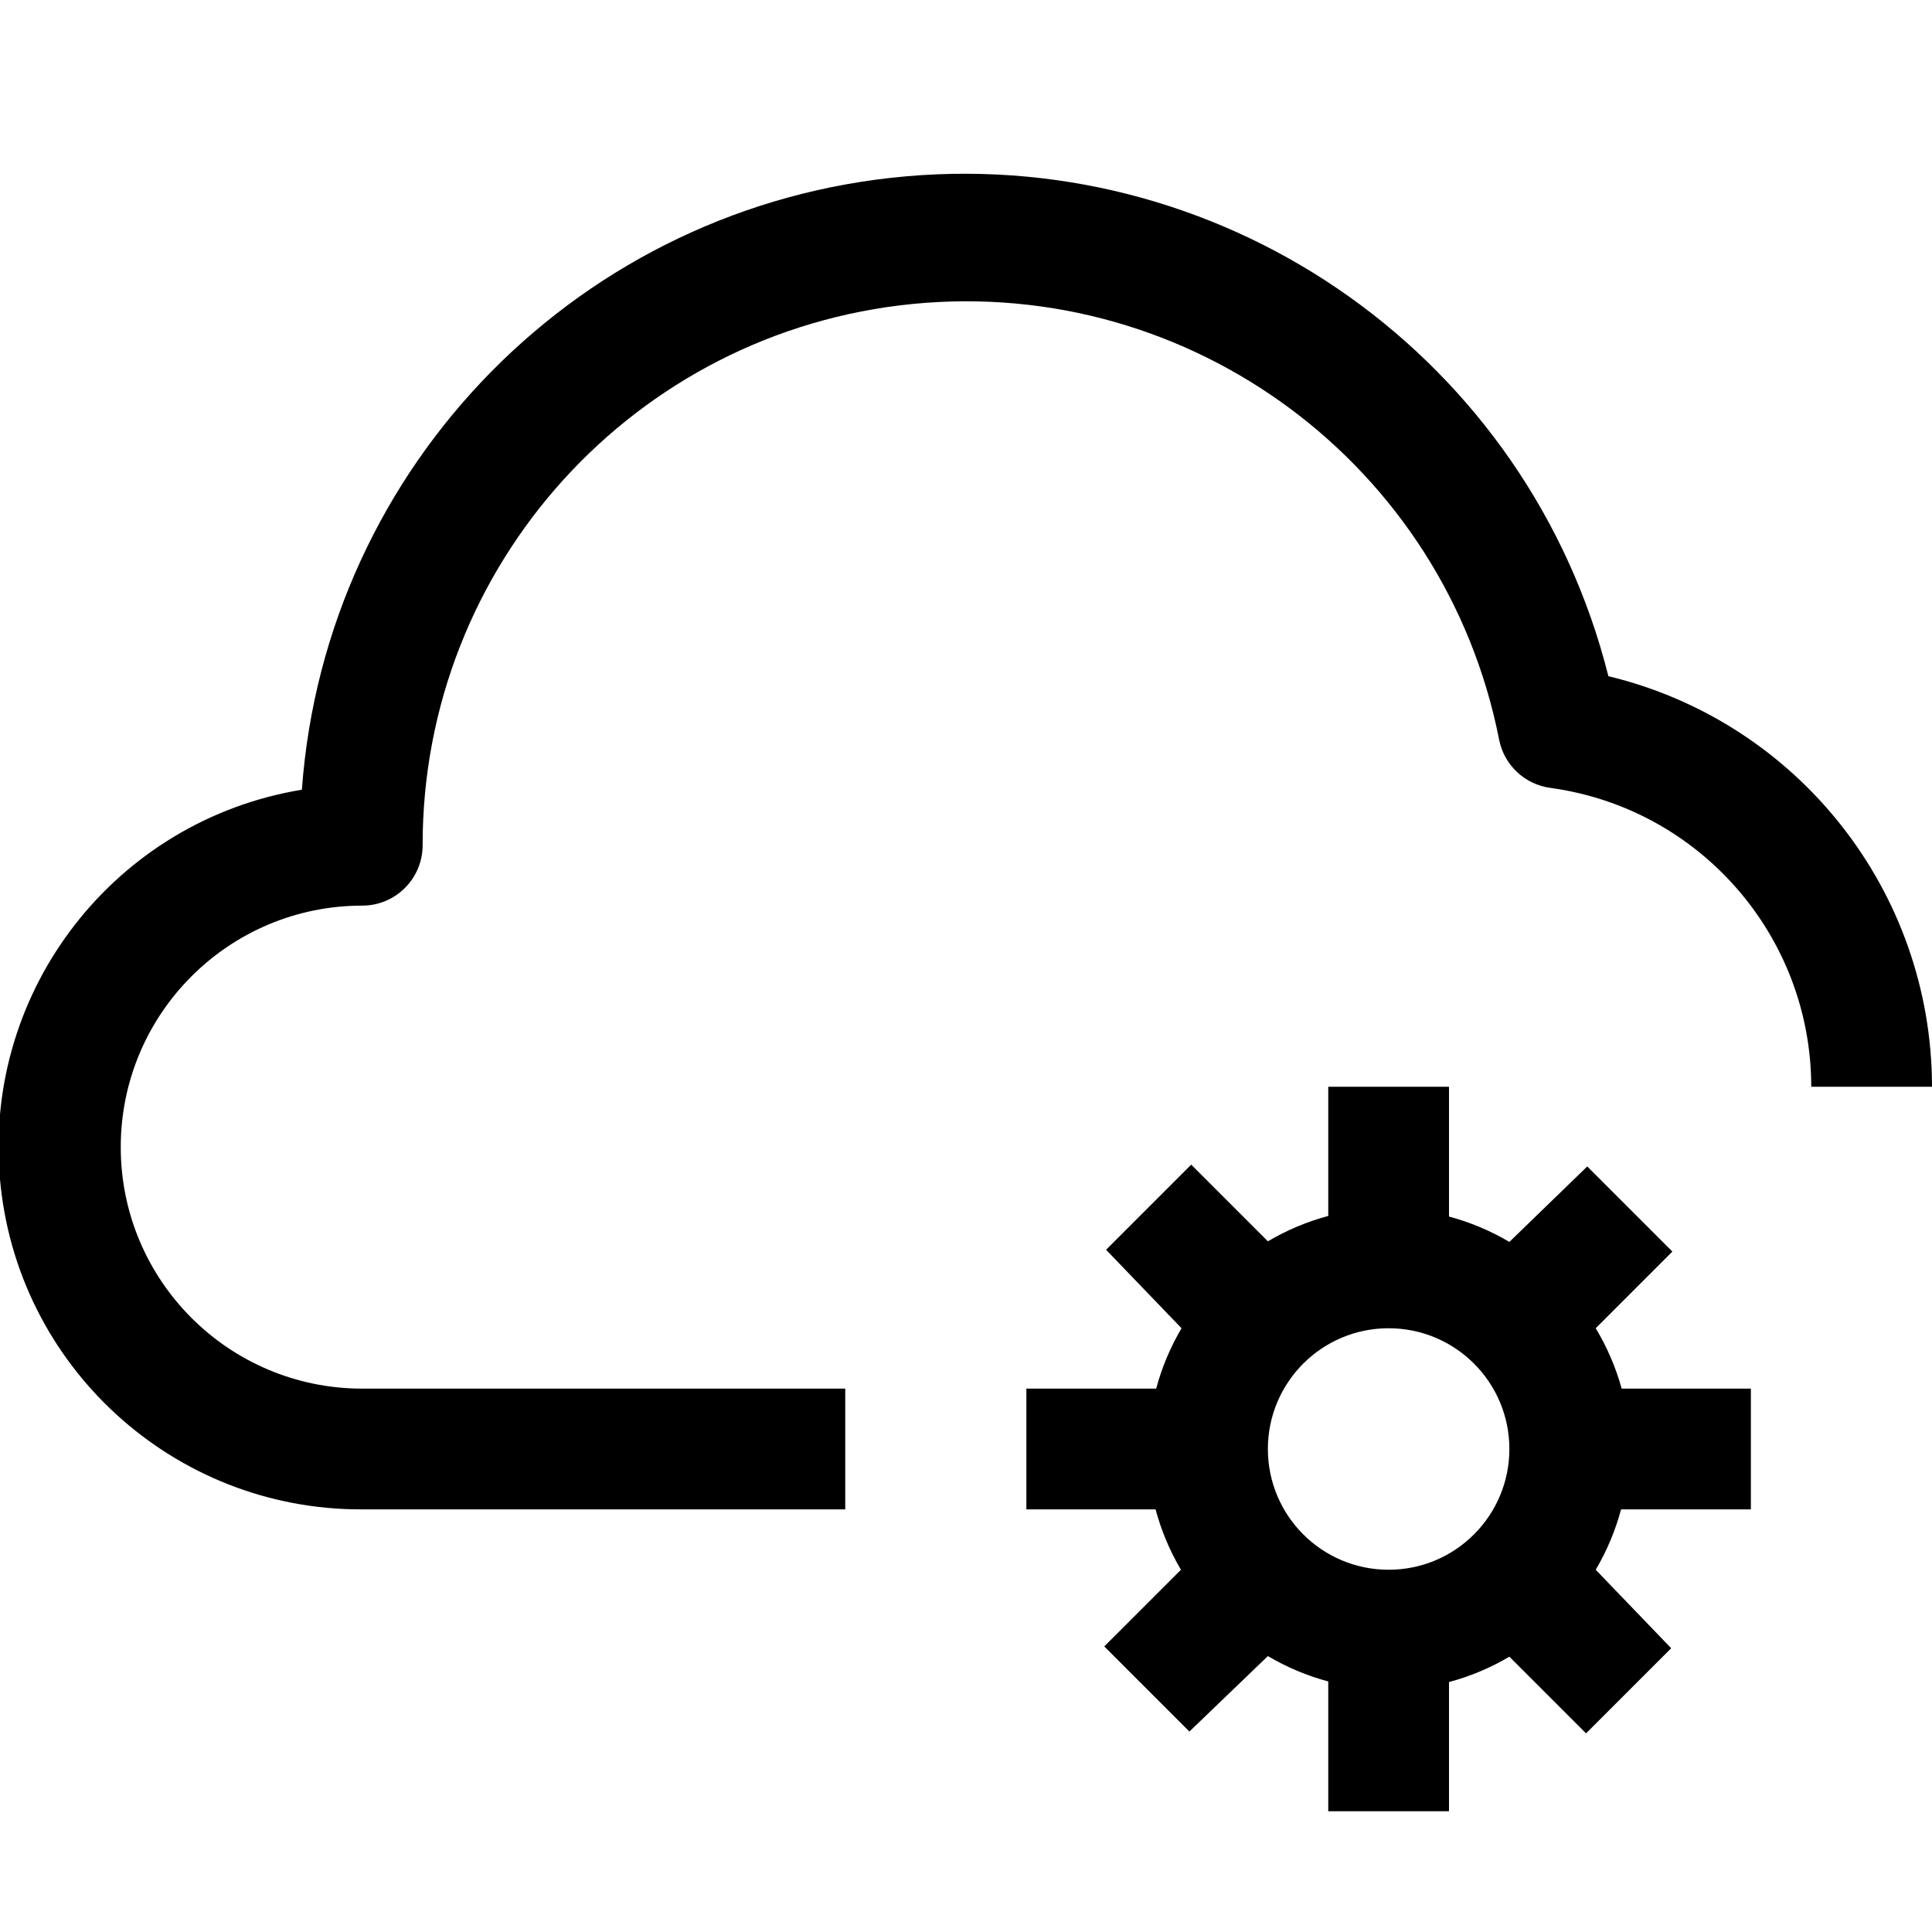
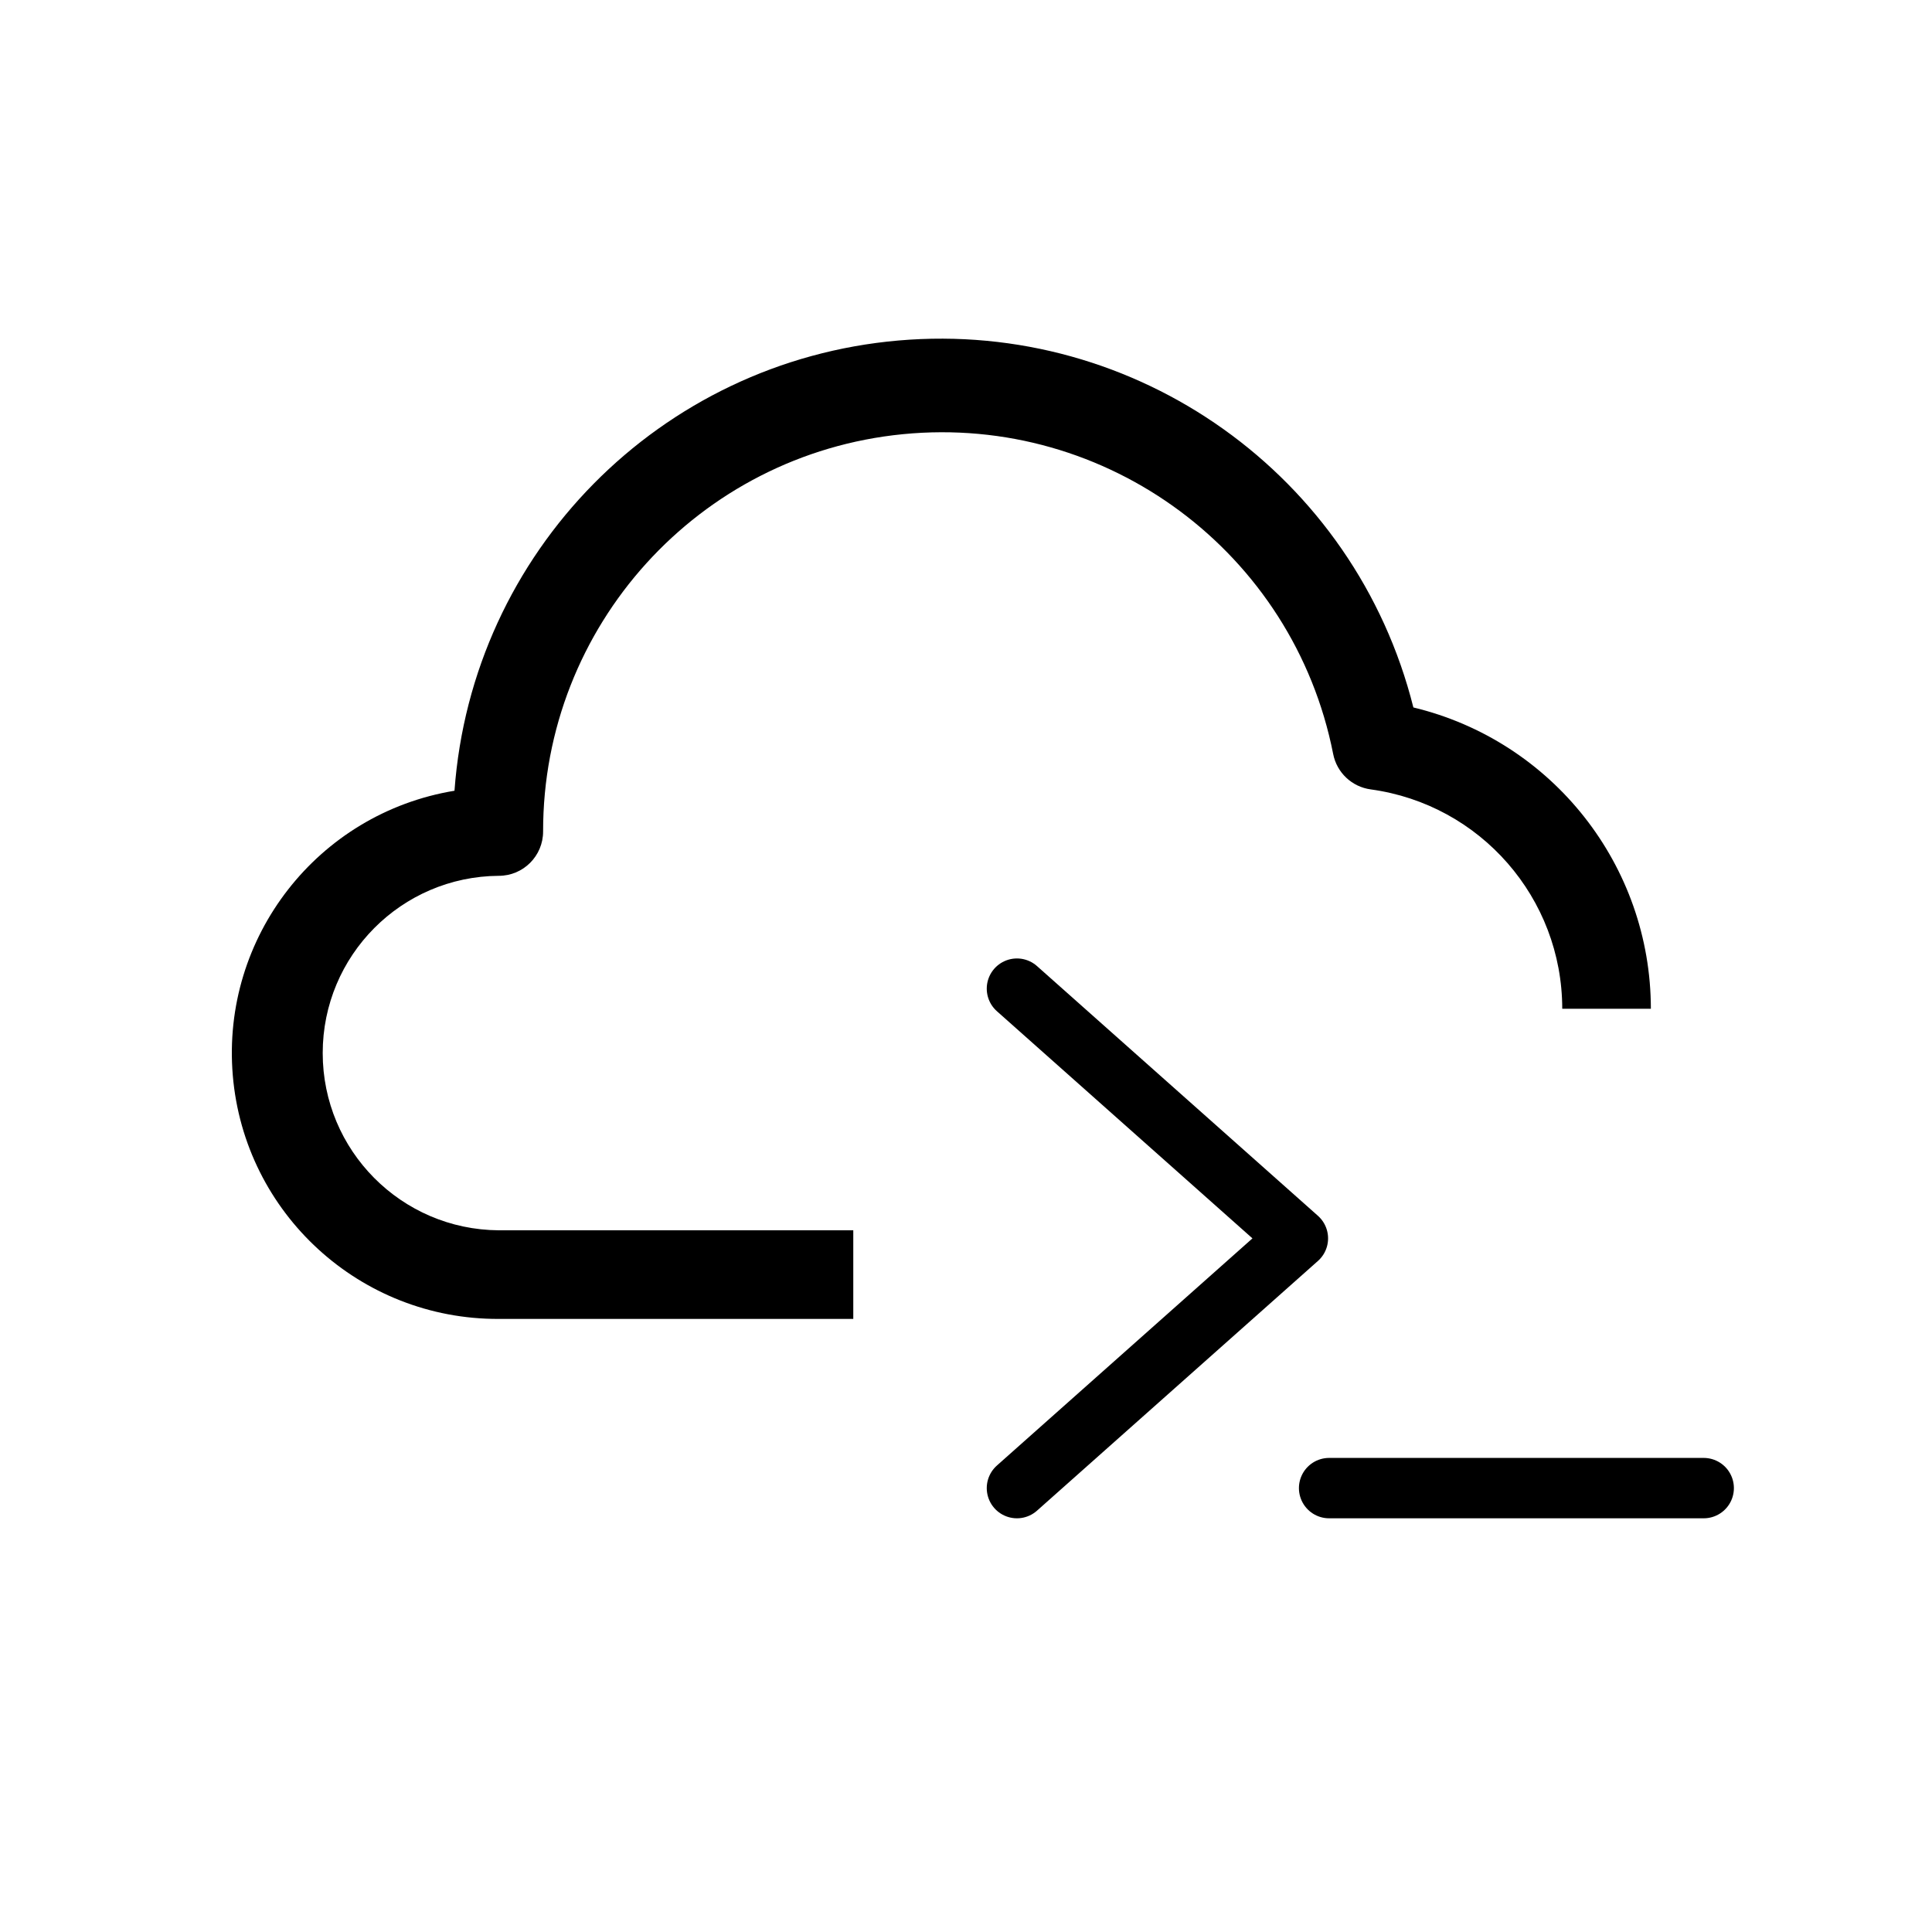
- <svg xmlns="http://www.w3.org/2000/svg" viewBox="0 0 32 32">
-   <g data-name="13-Cloud Network-Process">
-     <path d="M26.64,11.2A11,11,0,0,0,5,13.08,6,6,0,0,0,6,25h8V23H6a4,4,0,0,1,0-8,1,1,0,0,0,1-1,9,9,0,0,1,17.83-1.75,1,1,0,0,0,.85.8A5,5,0,0,1,30,18h2A7,7,0,0,0,26.64,11.2Z" />
-     <path d="M26.43,22l1.27-1.27-1.41-1.41L25,20.57a4,4,0,0,0-1-.42V18H22v2.14a4,4,0,0,0-1,.42l-1.27-1.27-1.41,1.41L19.57,22a4,4,0,0,0-.42,1H17v2h2.14a4,4,0,0,0,.42,1l-1.27,1.27,1.41,1.41L21,27.43a4,4,0,0,0,1,.42V30h2V27.86a4,4,0,0,0,1-.42l1.27,1.27,1.41-1.41L26.43,26a4,4,0,0,0,.42-1H29V23H26.86A4,4,0,0,0,26.43,22ZM23,26a2,2,0,1,1,2-2A2,2,0,0,1,23,26Z" />
-     <polyline fill="none" points="40 64 112 128 40 192" stroke="#000" stroke-linecap="round" stroke-linejoin="round" stroke-width="16" />
-     <line fill="none" stroke="#000" stroke-linecap="round" stroke-linejoin="round" stroke-width="16" x1="120" x2="216" y1="192" y2="192" />
+ <svg xmlns="http://www.w3.org/2000/svg" width="256" height="256">
+   <g>
+     <g>
+       <path stroke="null" id="svg_2" d="m187.279,93.739a64.585,64.585 0 0 0 -127.057,11.038a35.228,35.228 0 0 0 5.871,69.987l46.971,0l0,-11.743l-46.971,0a23.486,23.486 0 0 1 0,-46.971a5.871,5.871 0 0 0 5.871,-5.871a52.842,52.842 0 0 1 104.687,-10.275a5.871,5.871 0 0 0 4.991,4.697a29.357,29.357 0 0 1 25.364,29.063l11.743,0a41.1,41.1 0 0 0 -31.471,-39.925z" />
+       <g stroke="null">
+         <polyline stroke="#000" stroke-width="8" stroke-linejoin="round" stroke-linecap="round" points="134.75,131 171.977,164.091 134.75,197.182 " fill="none" />
+         <line stroke="#000" y2="197.182" y1="197.182" x2="225.75" x1="176.114" stroke-width="8" stroke-linejoin="round" stroke-linecap="round" fill="none" />
+       </g>
+     </g>
  </g>
</svg>
